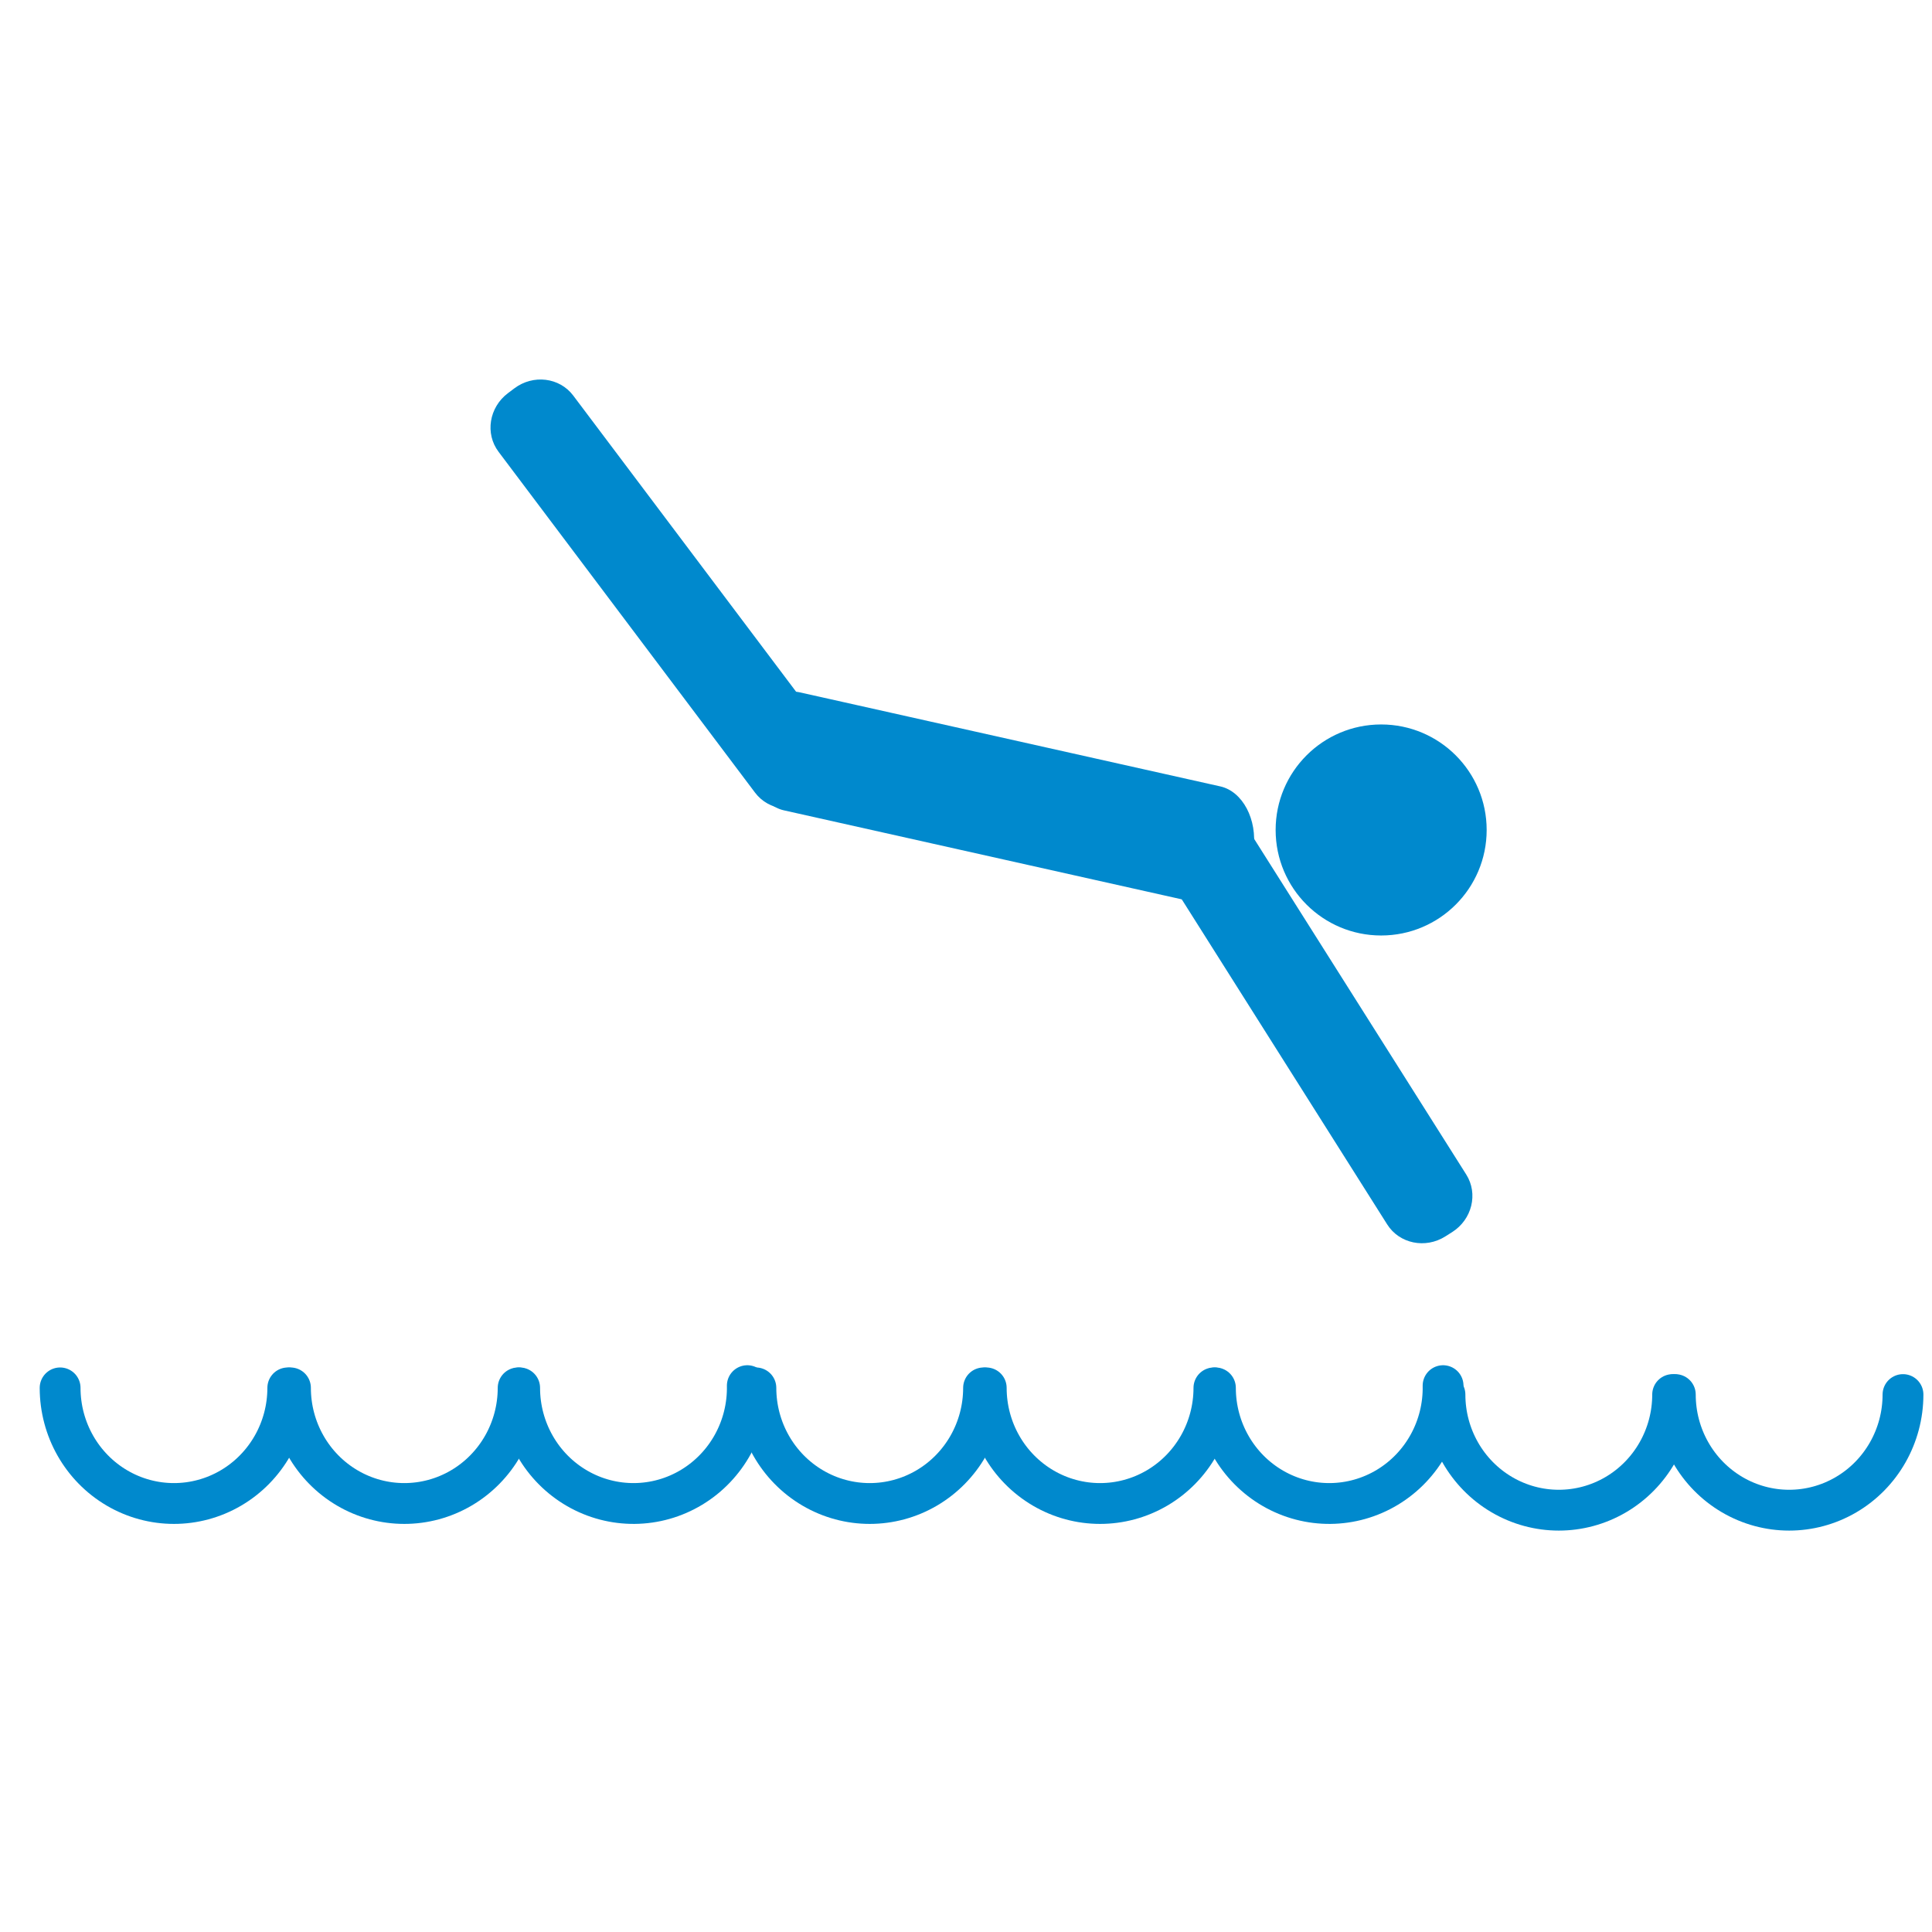
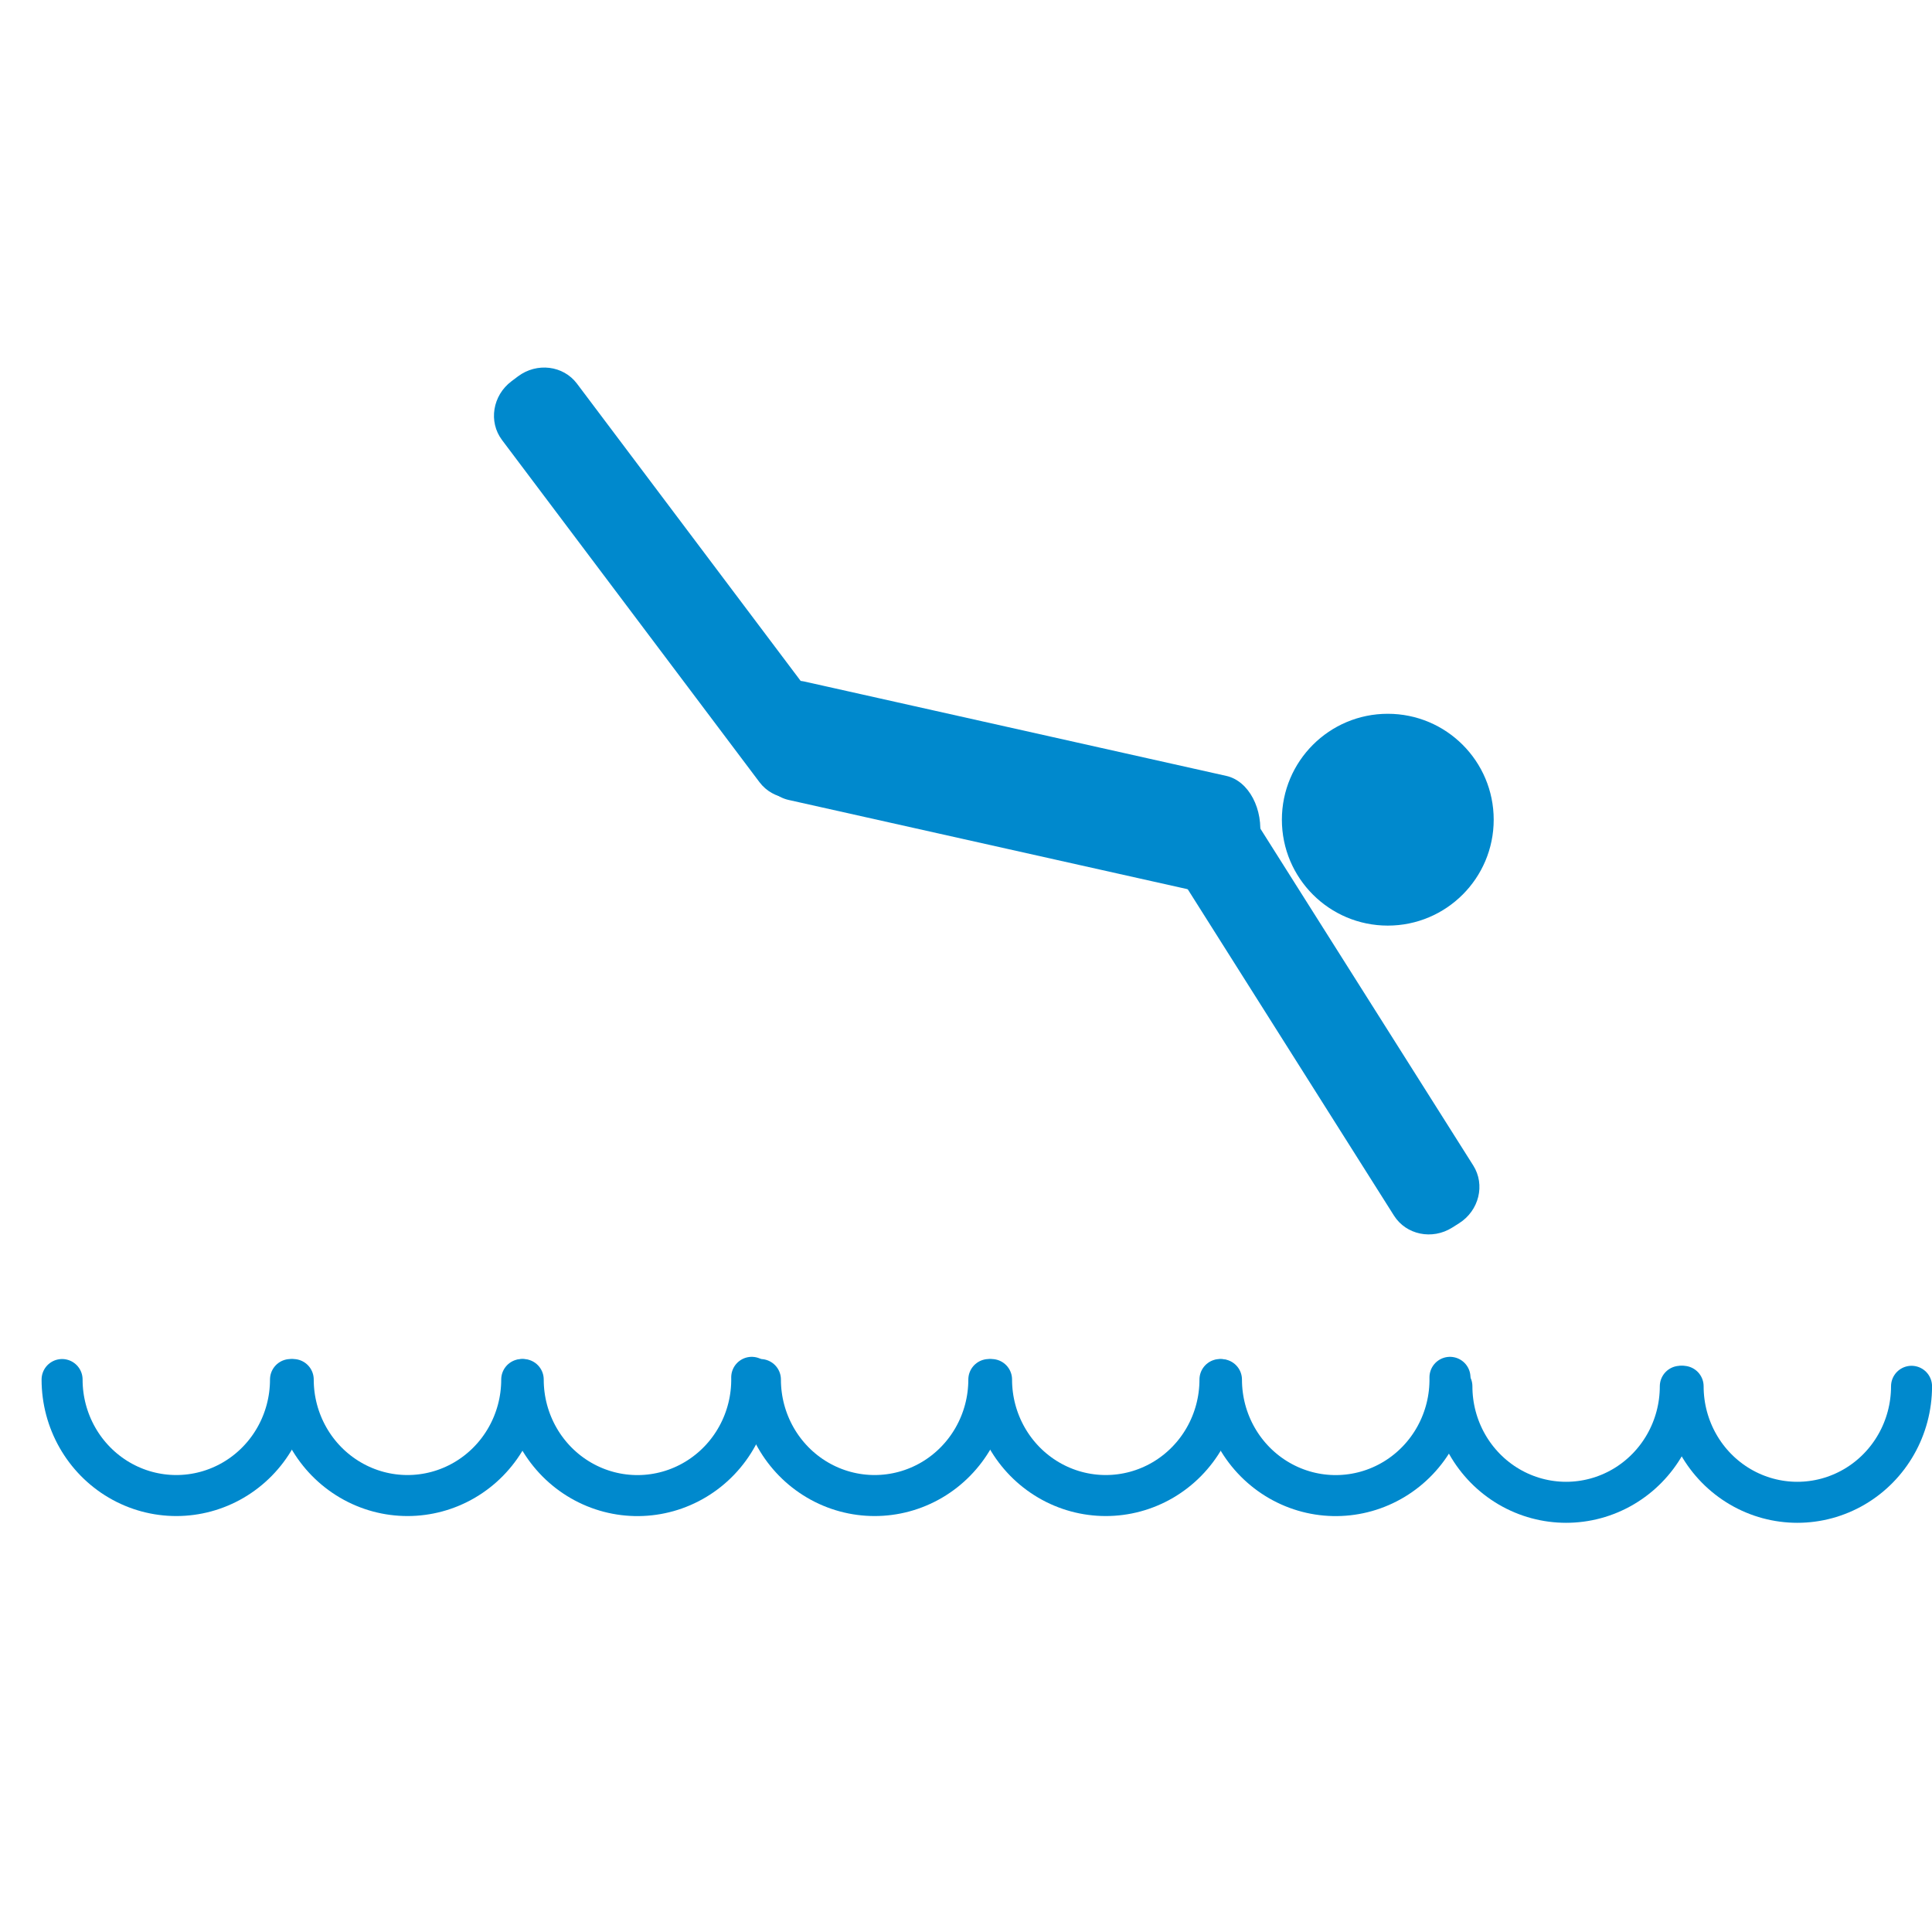
- <svg xmlns="http://www.w3.org/2000/svg" height="200" id="svg2" version="1.0" width="200">
-   <defs id="defs22">
-     </defs>
-   <g id="g1327" transform="matrix(0.3271015,0,0,0.3271015,-0.1767767,10.65656)">
-     <path d="M 66.275,1.768 C 24.94,1.768 1.704,23.139 1.704,66.804 v 450.123 c 0,40.844 20.894,62.229 62.192,62.229 H 515.92 c 41.307,0 62.229,-20.316 62.229,-62.229 V 66.804 c 0,-42.601 -20.922,-65.036 -63.522,-65.036 -0.003,0 -448.494,-0.143 -448.352,0 z" id="path1329" style="fill:#111111;fill-opacity:0;stroke:#eeeeee;stroke-width:3.408;stroke-opacity:0" />
+ <svg xmlns="http://www.w3.org/2000/svg" height="22" id="svg2" version="1.0" width="22">
+   <defs id="defs22" />
+   <g id="g1327" transform="matrix(0.03610996,0,0,0.03610996,0,1.025169)">
+     <path d="M 66.275,1.768 C 24.94,1.768 1.704,23.139 1.704,66.804 l 0,450.123 c 0,40.844 20.894,62.229 62.192,62.229 l 452.024,0 c 41.307,0 62.229,-20.316 62.229,-62.229 l 0,-450.123 c 0,-42.601 -20.922,-65.036 -63.522,-65.036 -0.003,0 -448.494,-0.143 -448.352,0 z" id="path1329" style="fill:#111111;fill-opacity:0;stroke:#eeeeee;stroke-width:3.408;stroke-opacity:0" />
  </g>
-   <g id="g2319" transform="matrix(0.04083073,0,0,0.04083073,35.72533,178.4426)">
+   <g id="g2319" transform="matrix(0.04083073,0,0,0.04083073,-52.74121,84.29843)">
    <path d="" id="path2323" style="fill:#0089cd;stroke:none" />
  </g>
-   <g id="g2325" transform="matrix(0.04083073,0,0,0.04083073,35.72533,178.4426)">
+   <g id="g2325" transform="matrix(0.04083073,0,0,0.04083073,-52.74121,84.29843)">
    <path d="" id="path2329" style="fill:#0089cd;stroke:none" />
  </g>
-   <path style="fill:none;fill-opacity:1;stroke:#0089cd;stroke-width:4.226;stroke-linecap:round;stroke-miterlimit:4;stroke-dasharray:none;stroke-opacity:1" id="path830" d="m 29.792,143.673 a 11.785,11.969 0 0 1 -5.892,10.365 11.785,11.969 0 0 1 -11.785,0 11.785,11.969 0 0 1 -5.892,-10.365" />
-   <path style="fill:none;fill-opacity:1;stroke:#0089cd;stroke-width:4.226;stroke-linecap:round;stroke-miterlimit:4;stroke-dasharray:none;stroke-opacity:1" id="path830-0" d="m 53.638,143.673 a 11.785,11.969 0 0 1 -5.892,10.365 11.785,11.969 0 0 1 -11.785,0 11.785,11.969 0 0 1 -5.892,-10.365" />
-   <path style="fill:none;fill-opacity:1;stroke:#0089cd;stroke-width:4.226;stroke-linecap:round;stroke-miterlimit:4;stroke-dasharray:none;stroke-opacity:1" id="path830-0-3" d="m 77.361,143.442 a 11.785,11.969 0 0 1 -5.759,10.518 11.785,11.969 0 0 1 -11.85,0.116 11.785,11.969 0 0 1 -5.958,-10.403" />
-   <path style="fill:none;fill-opacity:1;stroke:#0089cd;stroke-width:4.226;stroke-linecap:round;stroke-miterlimit:4;stroke-dasharray:none;stroke-opacity:1" id="path830-8" d="m 101.818,143.673 a 11.785,11.969 0 0 1 -5.892,10.365 11.785,11.969 0 0 1 -11.785,0 11.785,11.969 0 0 1 -5.892,-10.365" />
-   <path style="fill:none;fill-opacity:1;stroke:#0089cd;stroke-width:4.226;stroke-linecap:round;stroke-miterlimit:4;stroke-dasharray:none;stroke-opacity:1" id="path830-0-7" d="m 125.664,143.673 a 11.785,11.969 0 0 1 -5.892,10.365 11.785,11.969 0 0 1 -11.785,0 11.785,11.969 0 0 1 -5.892,-10.365" />
-   <path style="fill:none;fill-opacity:1;stroke:#0089cd;stroke-width:4.226;stroke-linecap:round;stroke-miterlimit:4;stroke-dasharray:none;stroke-opacity:1" id="path830-0-3-0" d="m 149.387,143.442 a 11.785,11.969 0 0 1 -5.759,10.518 11.785,11.969 0 0 1 -11.85,0.116 11.785,11.969 0 0 1 -5.958,-10.403" />
-   <path style="fill:none;fill-opacity:1;stroke:#0089cd;stroke-width:4.226;stroke-linecap:round;stroke-miterlimit:4;stroke-dasharray:none;stroke-opacity:1" id="path830-9" d="m 173.151,144.365 a 11.785,11.969 0 0 1 -5.892,10.365 11.785,11.969 0 0 1 -11.785,0 11.785,11.969 0 0 1 -5.892,-10.365" />
-   <path style="fill:none;fill-opacity:1;stroke:#0089cd;stroke-width:4.226;stroke-linecap:round;stroke-miterlimit:4;stroke-dasharray:none;stroke-opacity:1" id="path830-0-31" d="m 196.997,144.365 a 11.785,11.969 0 0 1 -5.892,10.365 11.785,11.969 0 0 1 -11.785,0 11.785,11.969 0 0 1 -5.892,-10.365" />
-   <circle style="fill:#0089cd;fill-opacity:1;stroke:none;stroke-width:4.093;stroke-linecap:round;stroke-miterlimit:4;stroke-dasharray:none;stroke-opacity:1" id="path1643" cx="142.976" cy="85.919" r="10.923" />
-   <rect style="fill:#0089cd;fill-opacity:1;stroke:none;stroke-width:1.702;stroke-linecap:round;stroke-miterlimit:4;stroke-dasharray:none;stroke-opacity:1" id="rect1645" width="52.686" height="9.677" x="135.442" y="-63.36" ry="4.424" rx="4.261" transform="rotate(57.70983)" />
-   <rect style="fill:#0089cd;fill-opacity:1;stroke:none;stroke-width:1.702;stroke-linecap:round;stroke-miterlimit:4;stroke-dasharray:none;stroke-opacity:1" id="rect1645-8" width="52.686" height="9.677" x="64.138" y="-22.795" ry="4.424" rx="4.261" transform="rotate(53.03886)" />
-   <rect style="fill:#0089cd;fill-opacity:1;stroke:none;stroke-width:1.93;stroke-linecap:round;stroke-miterlimit:4;stroke-dasharray:none;stroke-opacity:1" id="rect1645-8-8" width="53.183" height="12.324" x="87.769" y="52.055" ry="5.634" rx="4.302" transform="matrix(0.9758835,0.218292,-0.135073,0.9908356,0,0)" />
+   <path style="fill:none;fill-opacity:1;stroke:#0089cd;stroke-width:0.467;stroke-linecap:round;stroke-miterlimit:4;stroke-dasharray:none;stroke-opacity:1" id="path830" d="m 3.308,15.709 a 1.301,1.321 0 0 1 -0.65,1.144 1.301,1.321 0 0 1 -1.301,0 1.301,1.321 0 0 1 -0.65,-1.144" />
+   <path style="fill:none;fill-opacity:1;stroke:#0089cd;stroke-width:0.467;stroke-linecap:round;stroke-miterlimit:4;stroke-dasharray:none;stroke-opacity:1" id="path830-0" d="m 5.941,15.709 a 1.301,1.321 0 0 1 -0.65,1.144 1.301,1.321 0 0 1 -1.301,0 A 1.301,1.321 0 0 1 3.339,15.709" />
+   <path style="fill:none;fill-opacity:1;stroke:#0089cd;stroke-width:0.467;stroke-linecap:round;stroke-miterlimit:4;stroke-dasharray:none;stroke-opacity:1" id="path830-0-3" d="M 8.56,15.684 A 1.301,1.321 0 0 1 7.924,16.845 1.301,1.321 0 0 1 6.616,16.858 1.301,1.321 0 0 1 5.958,15.709" />
+   <path style="fill:none;fill-opacity:1;stroke:#0089cd;stroke-width:0.467;stroke-linecap:round;stroke-miterlimit:4;stroke-dasharray:none;stroke-opacity:1" id="path830-8" d="m 11.26,15.709 a 1.301,1.321 0 0 1 -0.65,1.144 1.301,1.321 0 0 1 -1.301,0 1.301,1.321 0 0 1 -0.65,-1.144" />
+   <path style="fill:none;fill-opacity:1;stroke:#0089cd;stroke-width:0.467;stroke-linecap:round;stroke-miterlimit:4;stroke-dasharray:none;stroke-opacity:1" id="path830-0-7" d="m 13.892,15.709 a 1.301,1.321 0 0 1 -0.65,1.144 1.301,1.321 0 0 1 -1.301,0 1.301,1.321 0 0 1 -0.65,-1.144" />
+   <path style="fill:none;fill-opacity:1;stroke:#0089cd;stroke-width:0.467;stroke-linecap:round;stroke-miterlimit:4;stroke-dasharray:none;stroke-opacity:1" id="path830-0-3-0" d="m 16.511,15.684 a 1.301,1.321 0 0 1 -0.636,1.161 1.301,1.321 0 0 1 -1.308,0.013 1.301,1.321 0 0 1 -0.658,-1.148" />
+   <path style="fill:none;fill-opacity:1;stroke:#0089cd;stroke-width:0.467;stroke-linecap:round;stroke-miterlimit:4;stroke-dasharray:none;stroke-opacity:1" id="path830-9" d="m 19.134,15.786 a 1.301,1.321 0 0 1 -0.65,1.144 1.301,1.321 0 0 1 -1.301,0 1.301,1.321 0 0 1 -0.65,-1.144" />
+   <path style="fill:none;fill-opacity:1;stroke:#0089cd;stroke-width:0.467;stroke-linecap:round;stroke-miterlimit:4;stroke-dasharray:none;stroke-opacity:1" id="path830-0-31" d="m 21.767,15.786 a 1.301,1.321 0 0 1 -0.65,1.144 1.301,1.321 0 0 1 -1.301,0 1.301,1.321 0 0 1 -0.65,-1.144" />
+   <circle style="fill:#0089cd;fill-opacity:1;stroke:none;stroke-width:4.093;stroke-linecap:round;stroke-miterlimit:4;stroke-dasharray:none;stroke-opacity:1" id="path1643" cx="15.803" cy="9.334" r="1.206" />
+   <rect style="fill:#0089cd;fill-opacity:1;stroke:none;stroke-width:1.702;stroke-linecap:round;stroke-miterlimit:4;stroke-dasharray:none;stroke-opacity:1" id="rect1645" width="5.816" height="1.068" x="14.835" y="-7.092" ry="0.488" rx="0.47" transform="matrix(0.5342074,0.8453535,-0.8453535,0.5342074,0,0)" />
+   <rect style="fill:#0089cd;fill-opacity:1;stroke:none;stroke-width:1.702;stroke-linecap:round;stroke-miterlimit:4;stroke-dasharray:none;stroke-opacity:1" id="rect1645-8" width="5.816" height="1.068" x="6.971" y="-2.623" ry="0.488" rx="0.47" transform="matrix(0.6012733,0.7990435,-0.7990435,0.6012733,0,0)" />
+   <rect style="fill:#0089cd;fill-opacity:1;stroke:none;stroke-width:1.93;stroke-linecap:round;stroke-miterlimit:4;stroke-dasharray:none;stroke-opacity:1" id="rect1645-8-8" width="5.871" height="1.36" x="9.688" y="5.594" ry="0.622" rx="0.475" transform="matrix(0.9758835,0.218292,-0.135073,0.9908356,0,0)" />
</svg>
